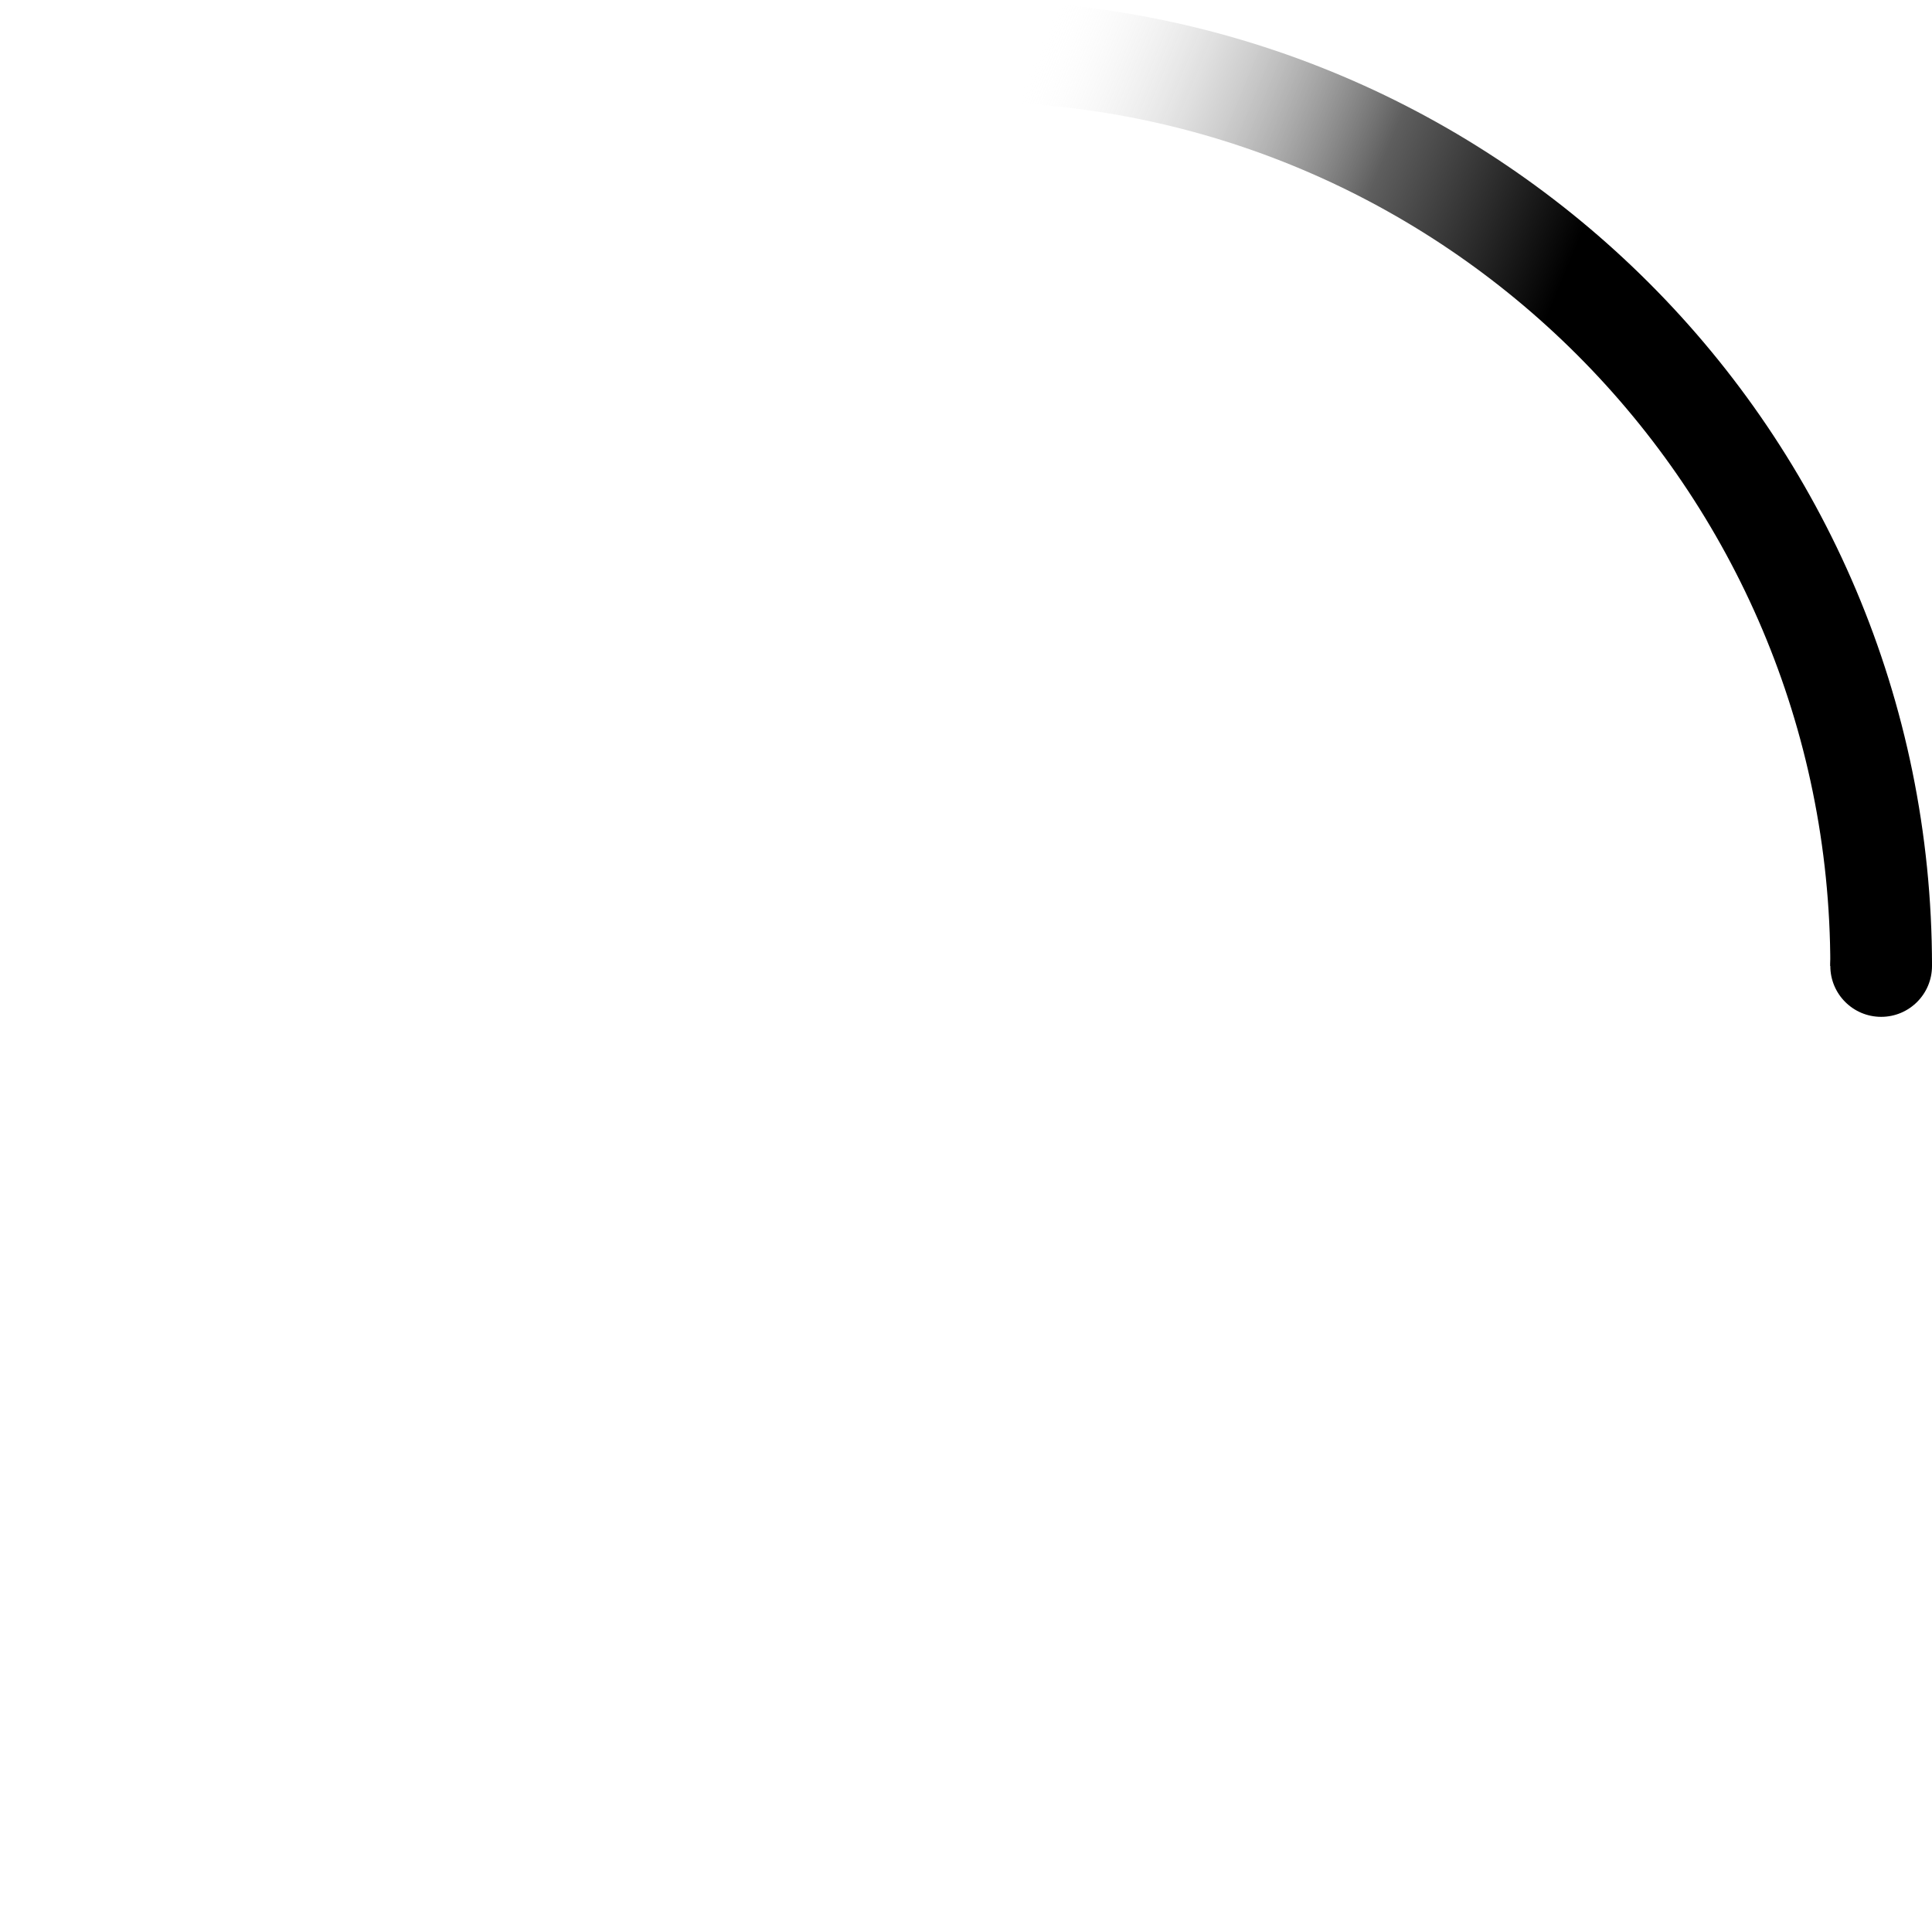
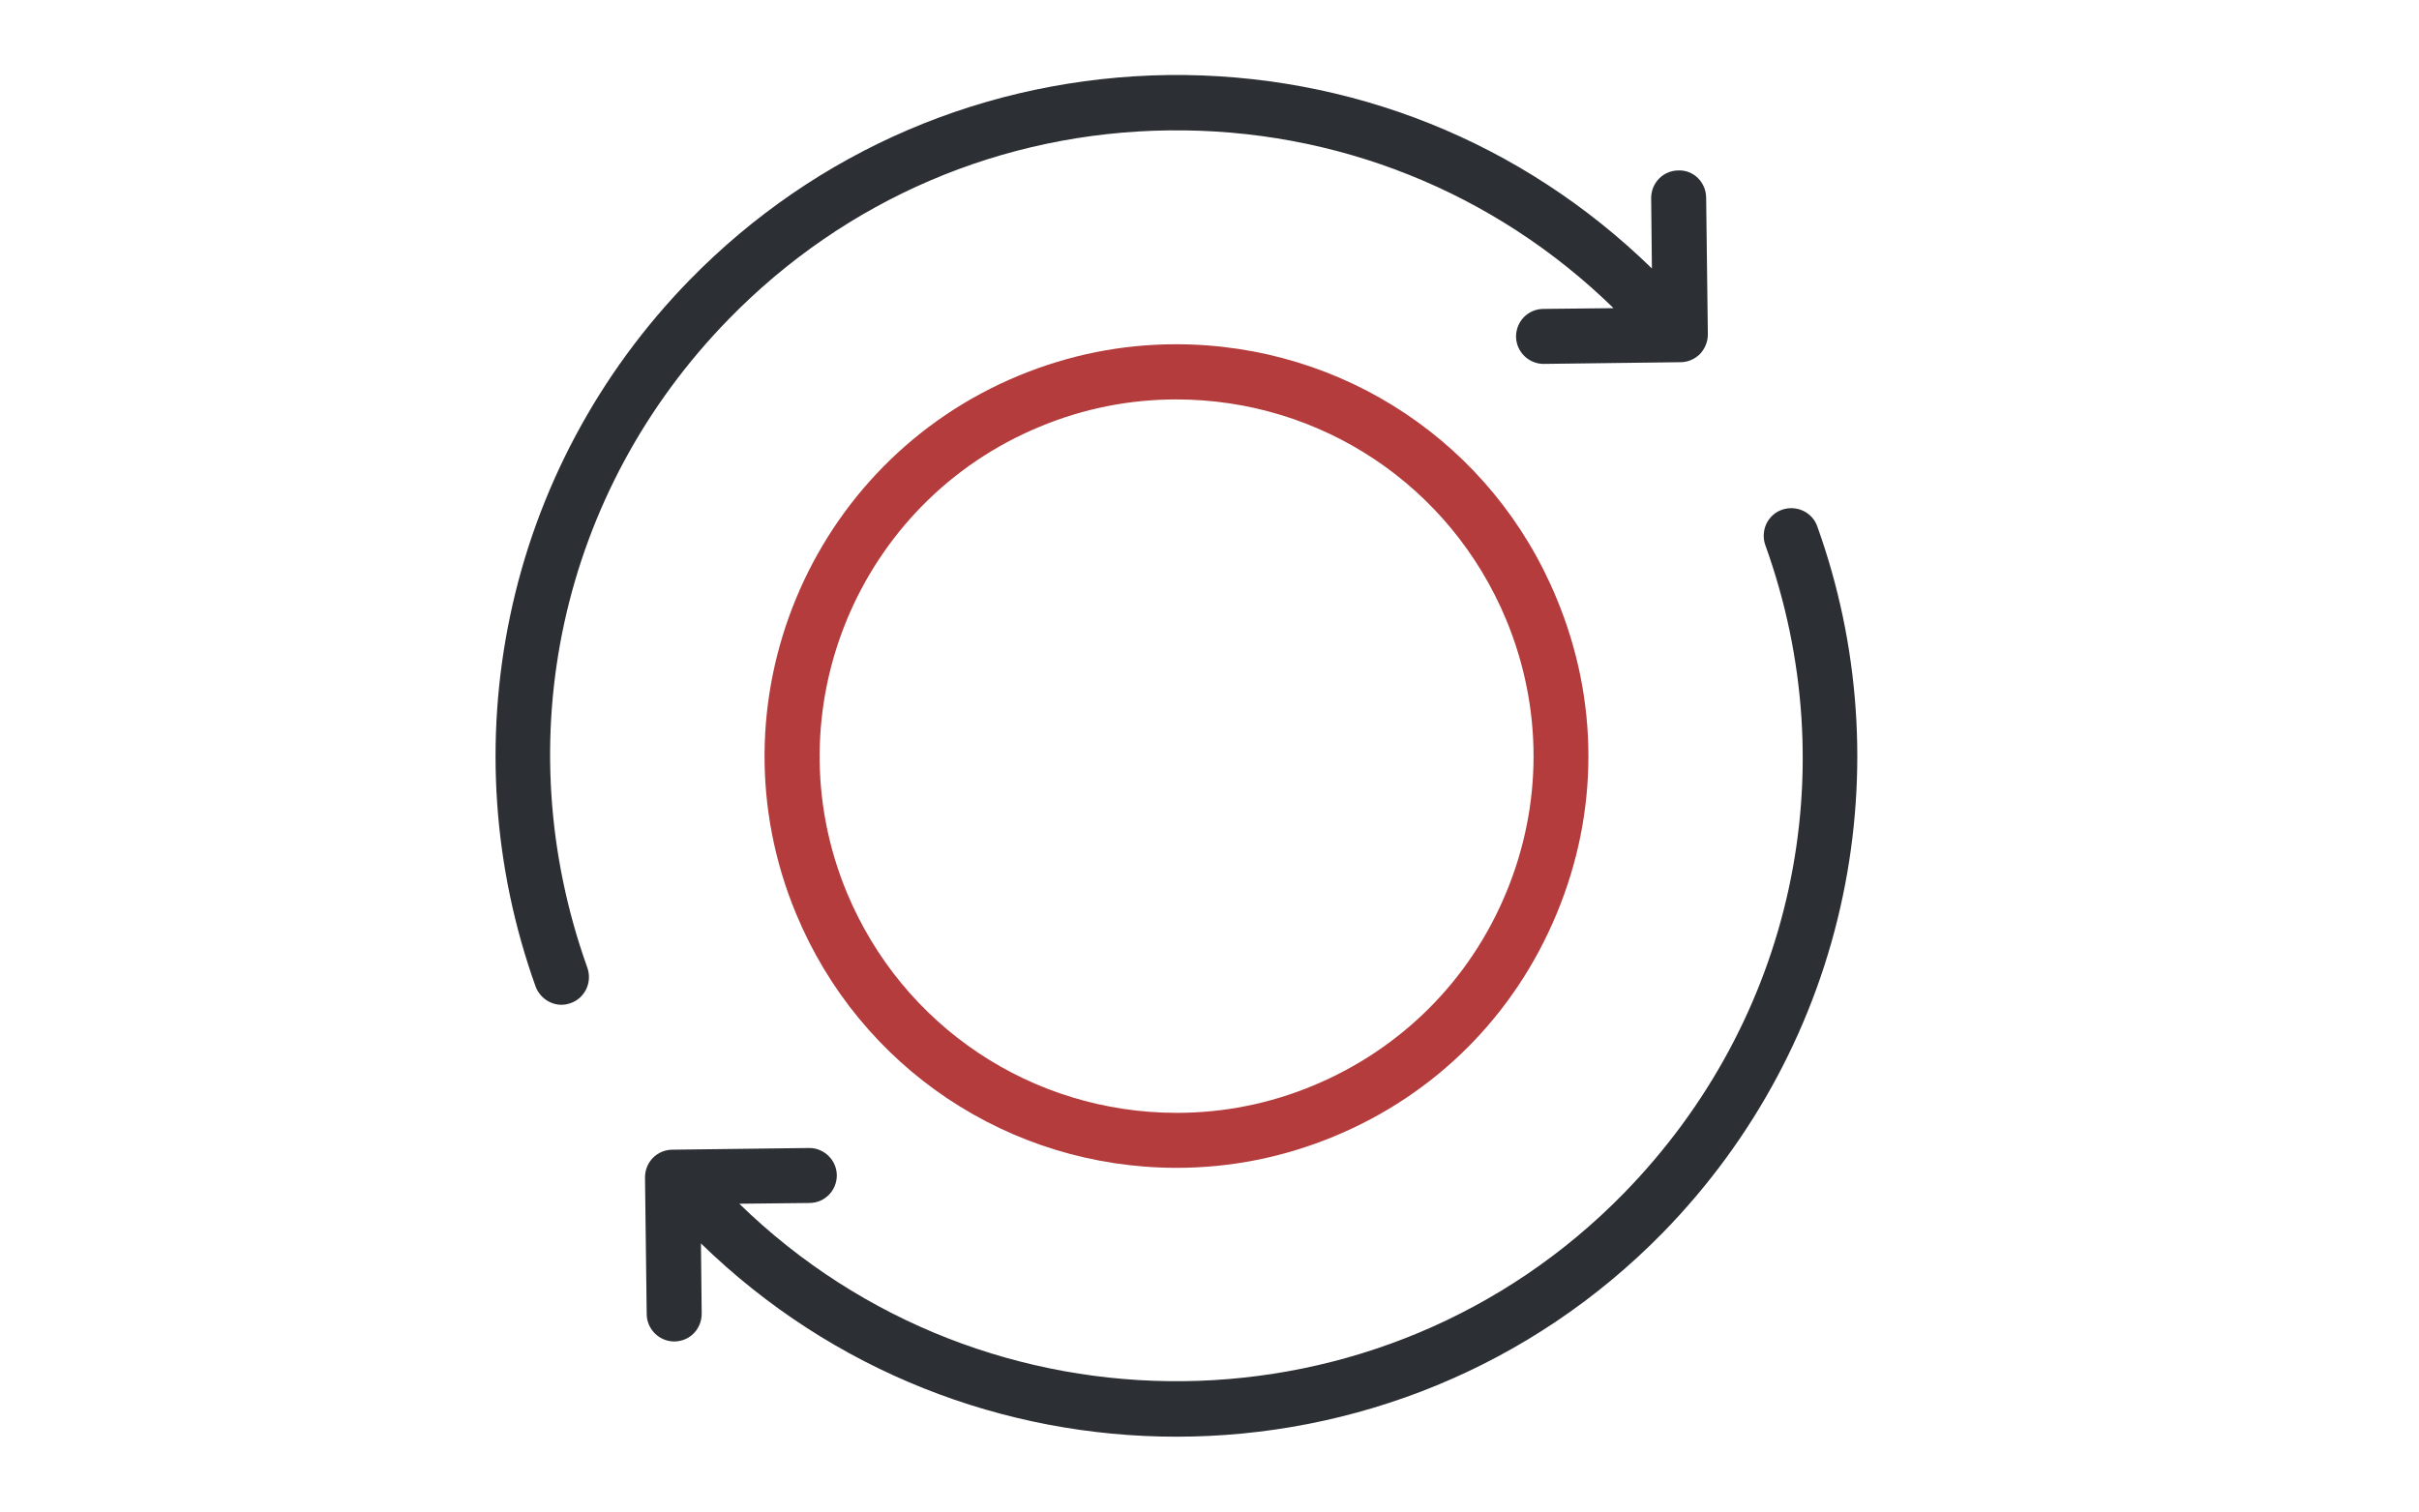
- <svg xmlns="http://www.w3.org/2000/svg" width="38" height="38" viewBox="0 0 38 38">
-   <defs>
-     <linearGradient x1="8.042%" y1="0%" x2="65.682%" y2="23.865%" id="a">
-       <stop stop-color="white" stop-opacity="0" offset="0%" />
-       <stop stop-color="#000" stop-opacity=".631" offset="63.146%" />
-       <stop stop-color="#000" offset="100%" />
-     </linearGradient>
-   </defs>
-   <g fill="none" fill-rule="evenodd">
-     <g transform="translate(1 1)">
-       <path d="M36 18c0-9.94-8.06-18-18-18" id="Oval-2" stroke="url(#a)" stroke-width="2">
-         <animateTransform attributeName="transform" type="rotate" from="0 18 18" to="360 18 18" dur="0.9s" repeatCount="indefinite" />
-       </path>
-       <circle fill="#000" cx="36" cy="18" r="1">
-         <animateTransform attributeName="transform" type="rotate" from="0 18 18" to="360 18 18" dur="0.9s" repeatCount="indefinite" />
-       </circle>
+ <svg xmlns="http://www.w3.org/2000/svg" version="1.1" id="Layer_1" x="0px" y="0px" viewBox="0 0 1280 800" style="enable-background:new 0 0 1280 800;" xml:space="preserve">
+   <style type="text/css">
+ 	.st0{fill:#B53C3C;}
+ 	.st1{fill:#2C2F33;}
+ </style>
+   <g>
+     <g>
+       <g>
+         <path class="st0" d="M622.6,618.1c28.7,0,56.6-5.6,83.2-16.6c53.8-22.2,95.6-64.1,117.9-117.9c22.4-53.8,22.4-112.9,0-166.8     C790,235,710.9,182.2,622.3,182.2c-28.7,0-56.6,5.6-83.2,16.6c-111,45.9-164,173.7-117.9,284.7     C455,565.2,534.1,618.1,622.6,618.1z M550.3,225.8c23.1-9.6,47.4-14.4,72.1-14.4c76.6,0,145.1,45.7,174.6,116.6     c19.3,46.6,19.3,97.9,0,144.4c-19.3,46.6-55.6,82.8-102.2,102.2c-23.1,9.6-47.4,14.4-72.1,14.4c-76.6,0-145.1-45.7-174.6-116.6     C408.2,376.2,454.1,265.5,550.3,225.8z" />
+         <path class="st1" d="M283.4,522.1c2.2,5.9,7.8,9.7,13.7,9.7c1.6,0,3.2-0.3,4.9-0.9c7.5-2.6,11.5-11,8.8-18.7     c-43.1-120.4-14.4-252.1,75-343.5C447.5,105.5,530.3,70,618.7,69c88.2-1,171.9,32.4,235.1,94.1l-37.2,0.4     c-8.1,0.1-14.4,6.6-14.4,14.7c0.1,7.9,6.6,14.4,14.6,14.4h0.1l72.4-0.9c3.8,0,7.5-1.6,10.3-4.4c2.6-2.8,4.1-6.5,4.1-10.3     l-0.9-72.4c-0.1-8.1-6.6-14.7-14.7-14.4c-8.1,0.1-14.4,6.6-14.4,14.7l0.4,37.2C805.3,75,714.6,38.7,618.4,39.7     c-96.2,1.3-186.3,39.7-253.5,108.5c-48.1,49.3-81,110.9-95,177.9C256.2,391.6,260.9,459.3,283.4,522.1z" />
+       </g>
+       <path class="st1" d="M859.3,631.5c-127.5,130.6-337.5,132.9-468.1,5.6l37.2-0.4c8.1-0.1,14.4-6.6,14.4-14.7    c-0.1-7.9-6.6-14.4-14.6-14.4h-0.1l-72.4,0.9c-8.1,0.1-14.4,6.6-14.4,14.7l0.9,72.4c0.1,7.9,6.6,14.4,14.6,14.4h0.1    c8.1-0.1,14.4-6.6,14.4-14.7l-0.4-37.2c70,68.2,160.7,102.3,251.6,102.3c93.7,0,187.2-36.2,257.6-108.2    c48.1-49.3,81-110.9,95-177.9c13.7-65.3,9-133.1-13.5-195.7c-2.6-7.5-11-11.5-18.7-8.8c-7.5,2.6-11.5,11-8.8,18.7    C977.3,408.4,948.7,540,859.3,631.5z" />
    </g>
  </g>
</svg>
